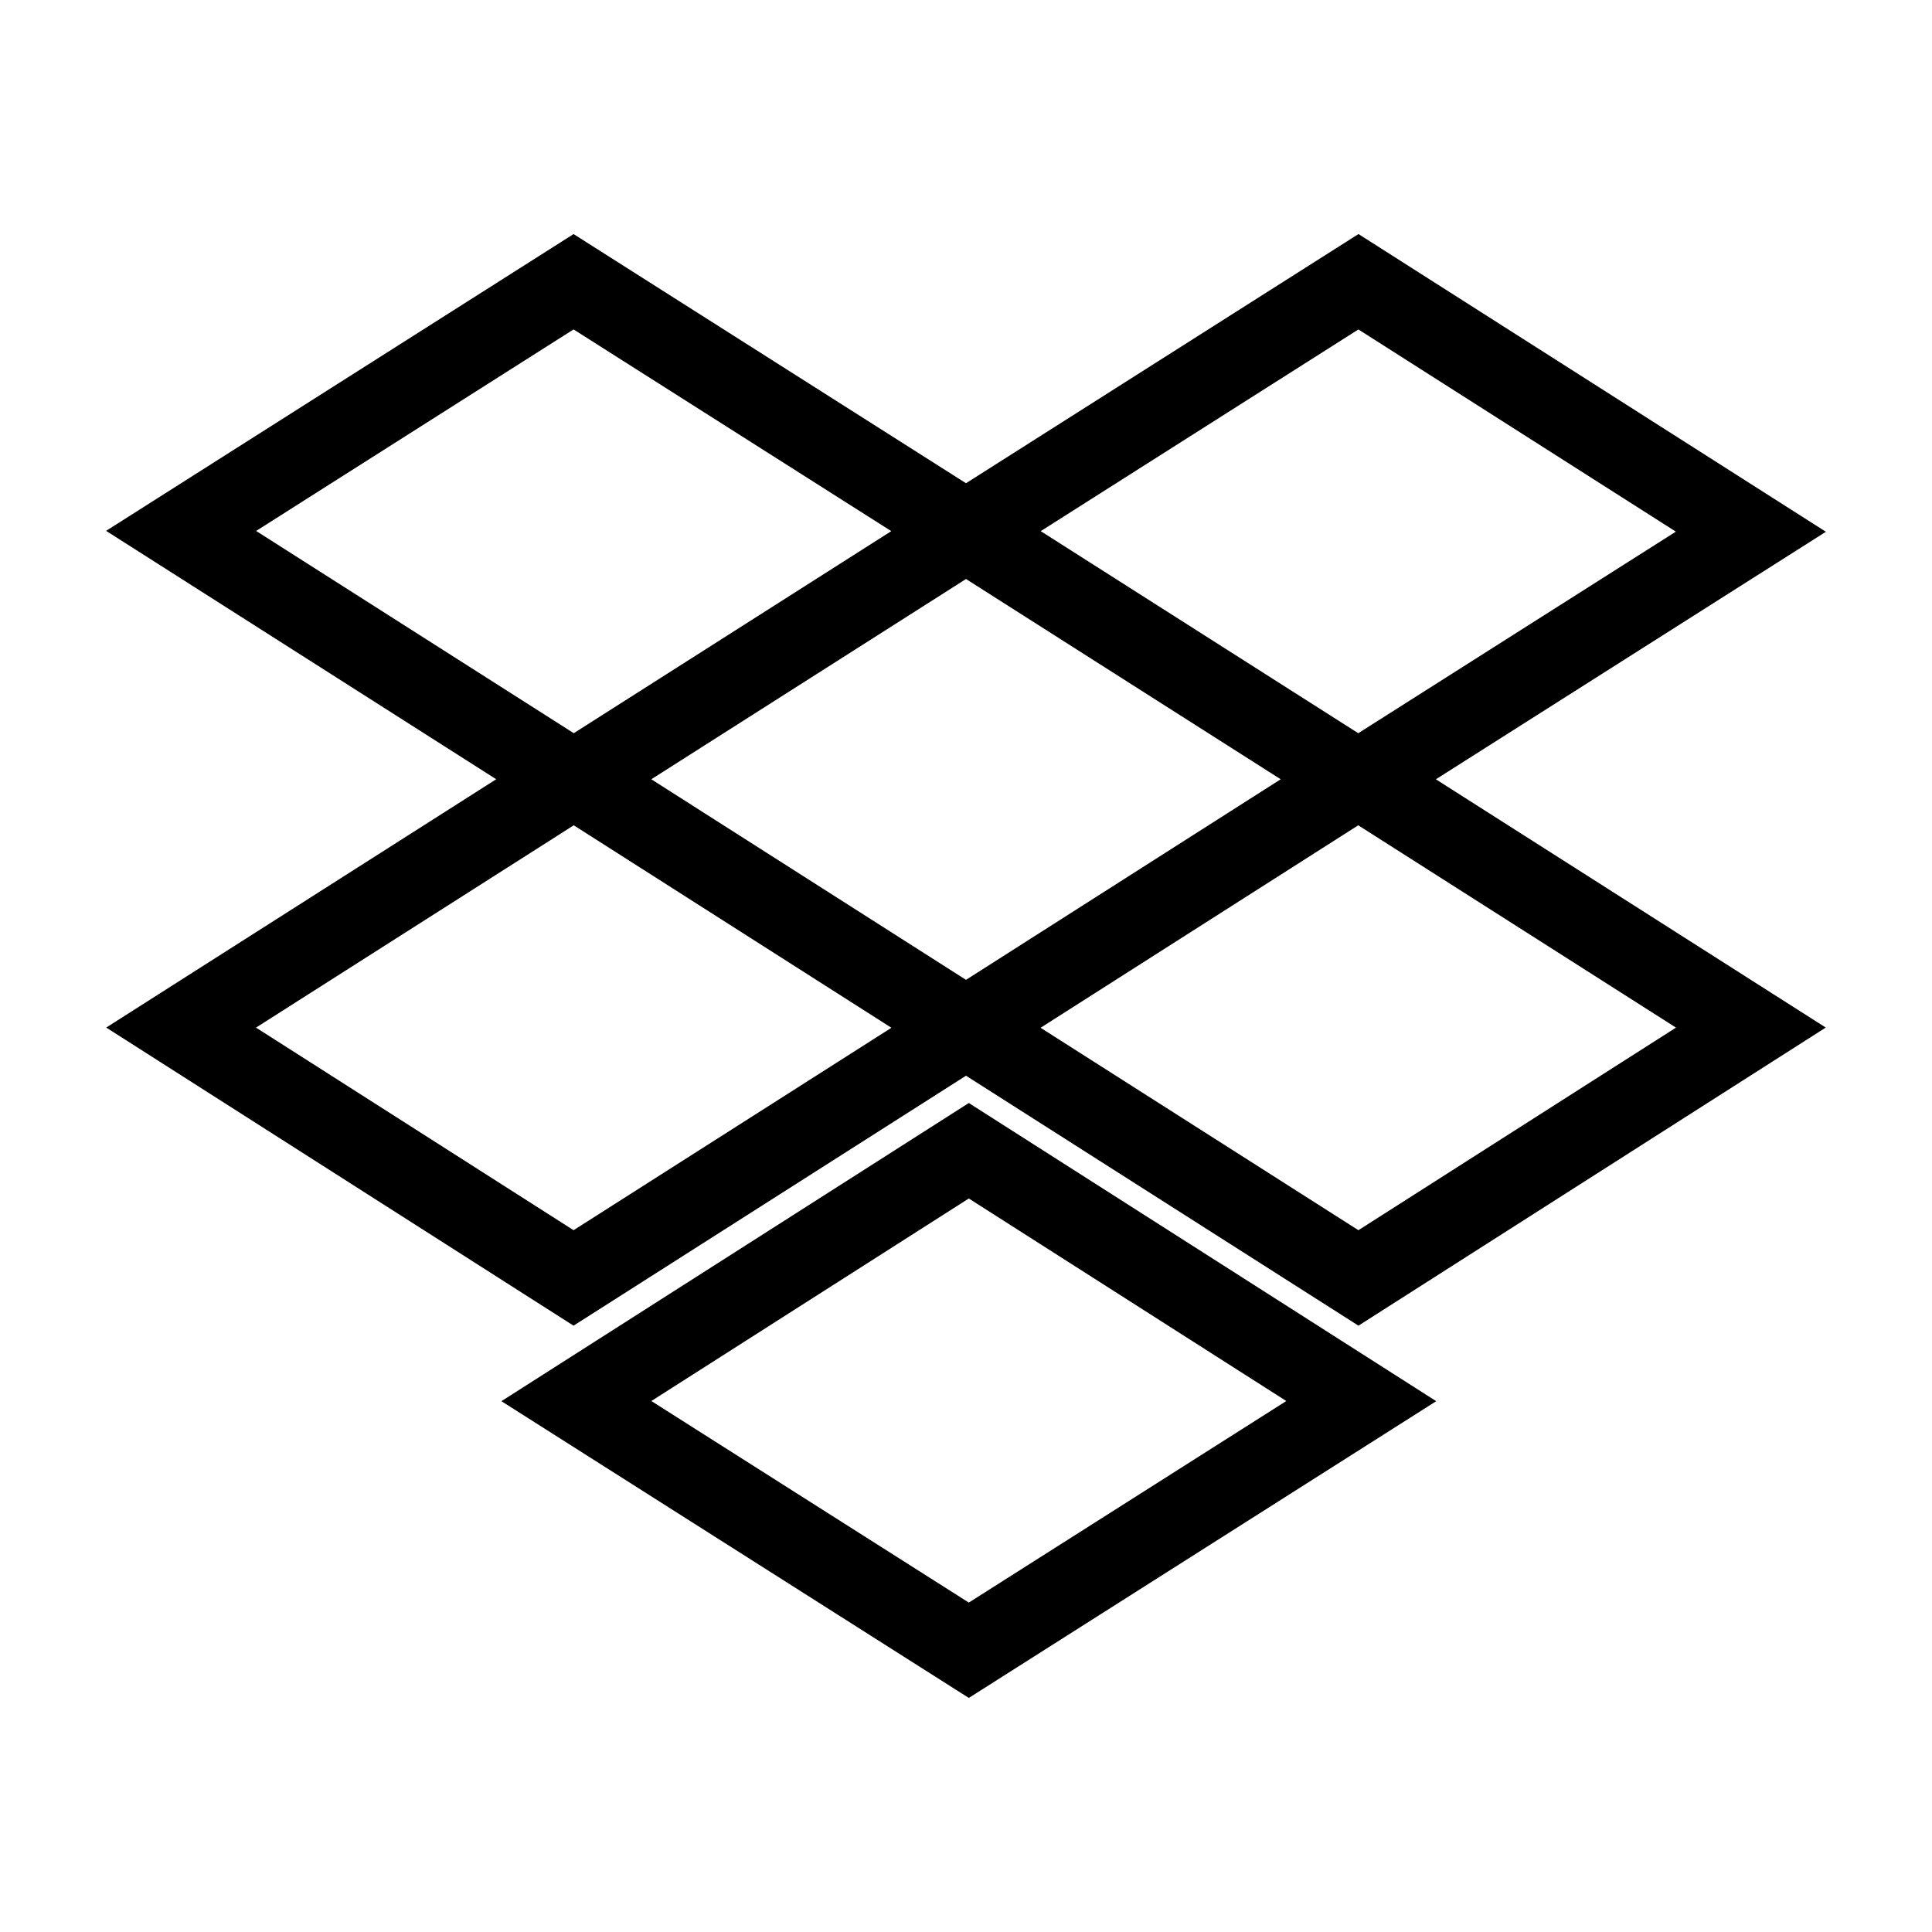
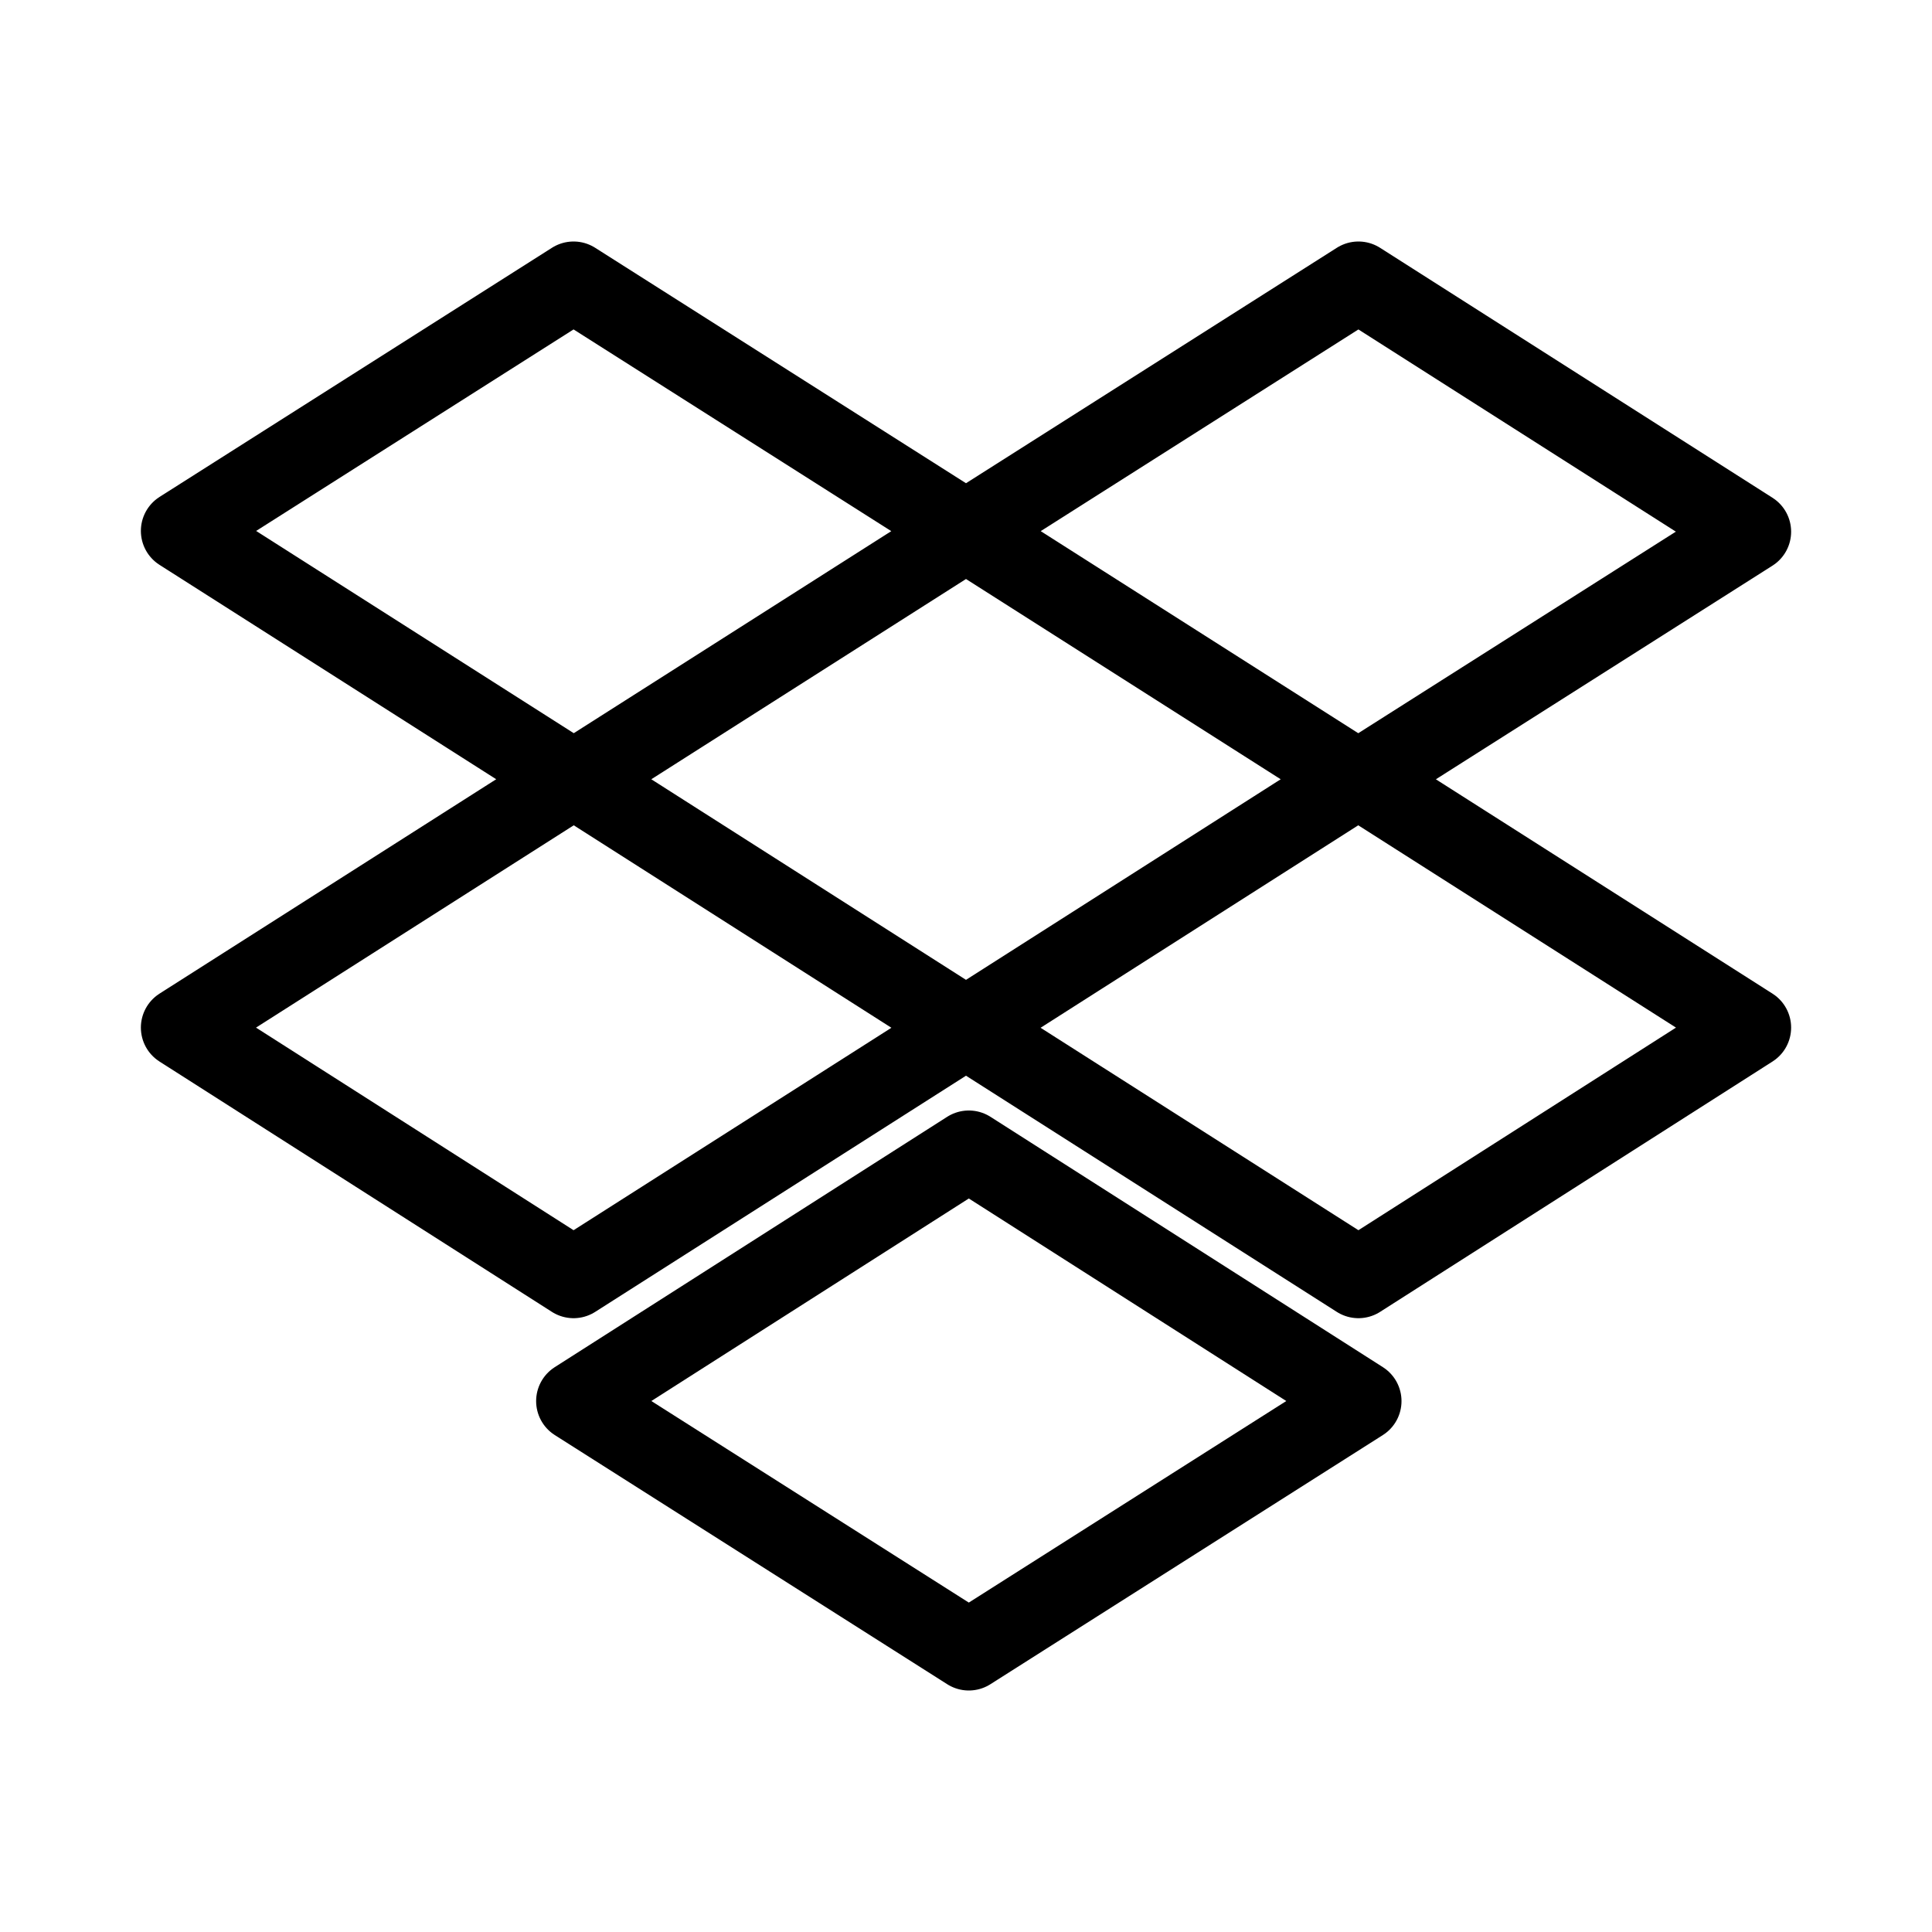
- <svg xmlns="http://www.w3.org/2000/svg" id="Layer_2" data-name="Layer 2" viewBox="0 0 48 48">
+ <svg xmlns="http://www.w3.org/2000/svg" id="b" viewBox="0 0 48 48">
  <defs>
-     <style>.cls-1{fill:none;stroke:#000;stroke-width:2px;stroke-miterlimit:10;fill-rule:evenodd;}</style>
+     <style>.c{fill:none;stroke:#000;stroke-width:2px;stroke-linecap:round;stroke-linejoin:round;}</style>
  </defs>
-   <path class="cls-1" d="M33.81,19.36l9.69,6.17-9.75,6.22L24,25.54l-9.75,6.21L4.5,25.53l9.69-6.17L4.5,13.19,14.25,7,24,13.19,33.75,7l9.75,6.21Zm-.13,0L24,13.2l-9.68,6.16L24,25.53ZM14.32,34.81l9.75-6.22,9.75,6.22L24.07,41Z" />
+   <path class="c" d="m33.81,19.36l9.69,6.17-9.75,6.22-9.75-6.21-9.75,6.21-9.75-6.22,9.69-6.17-9.69-6.17,9.75-6.19,9.75,6.19,9.75-6.19,9.75,6.21-9.69,6.15Zm-.13,0l-9.68-6.16-9.68,6.16,9.68,6.17,9.68-6.17Zm-19.36,15.45l9.75-6.22,9.75,6.22-9.75,6.19-9.75-6.19Z" />
</svg>
